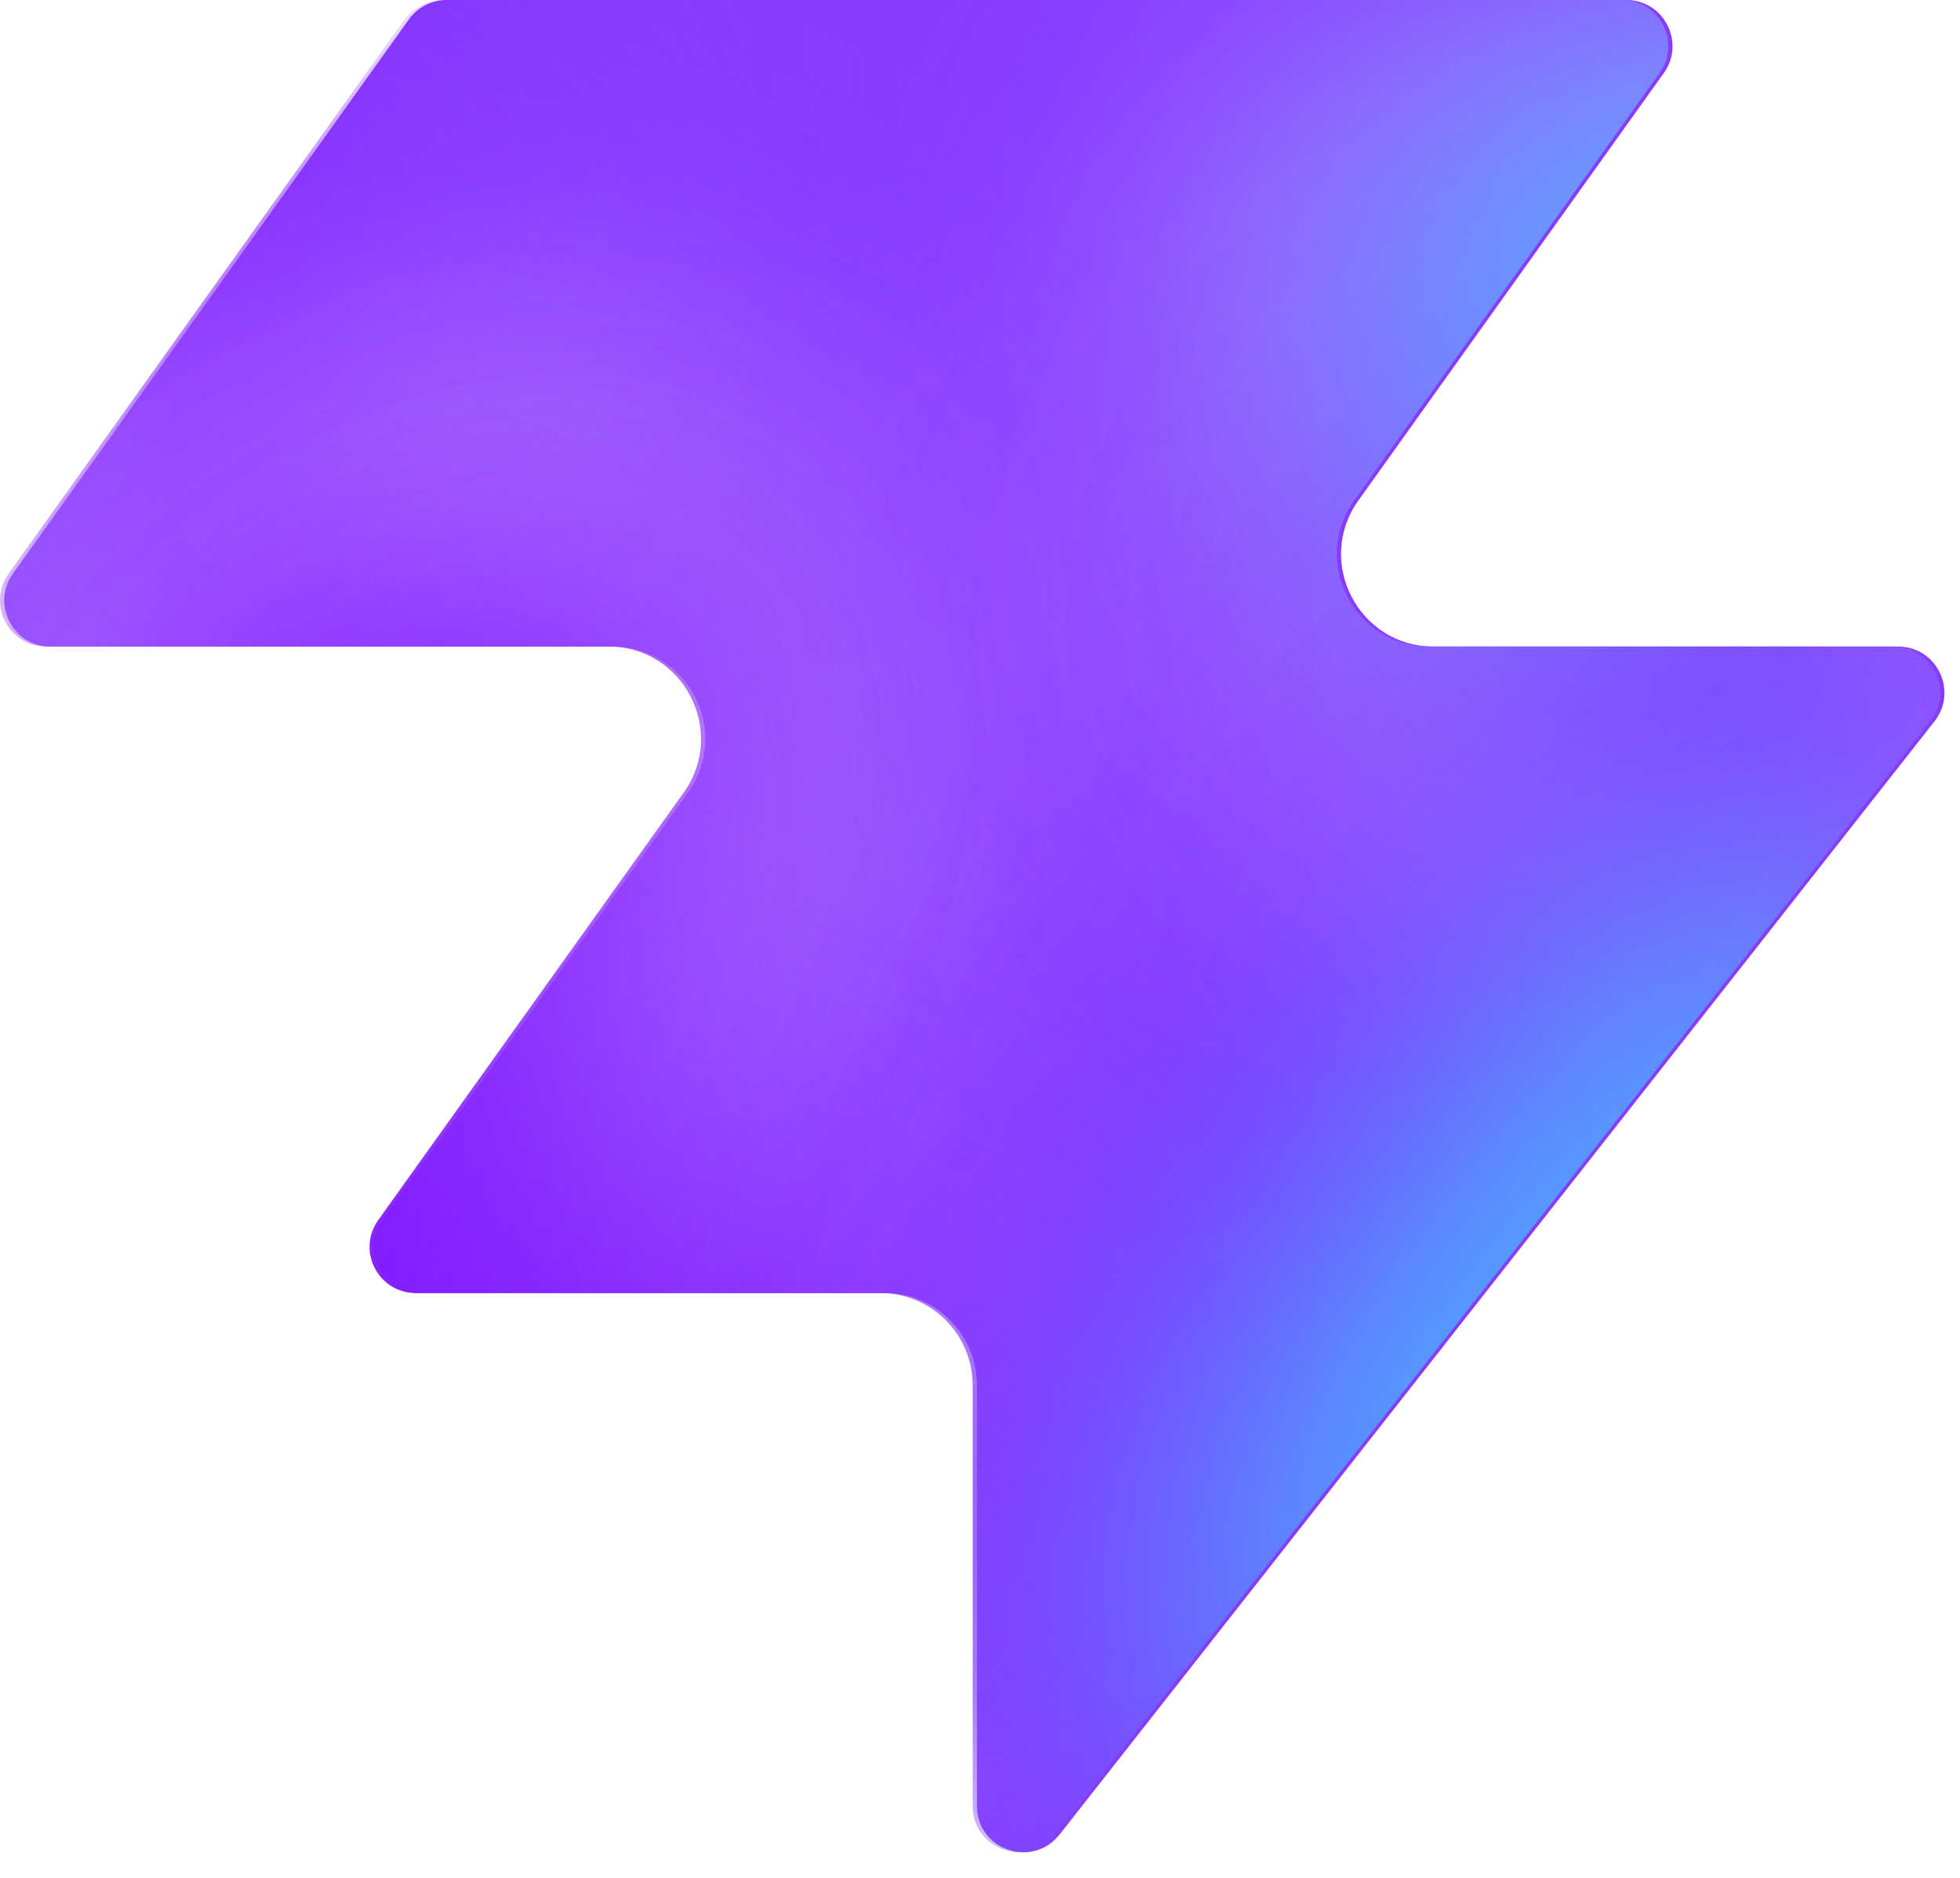
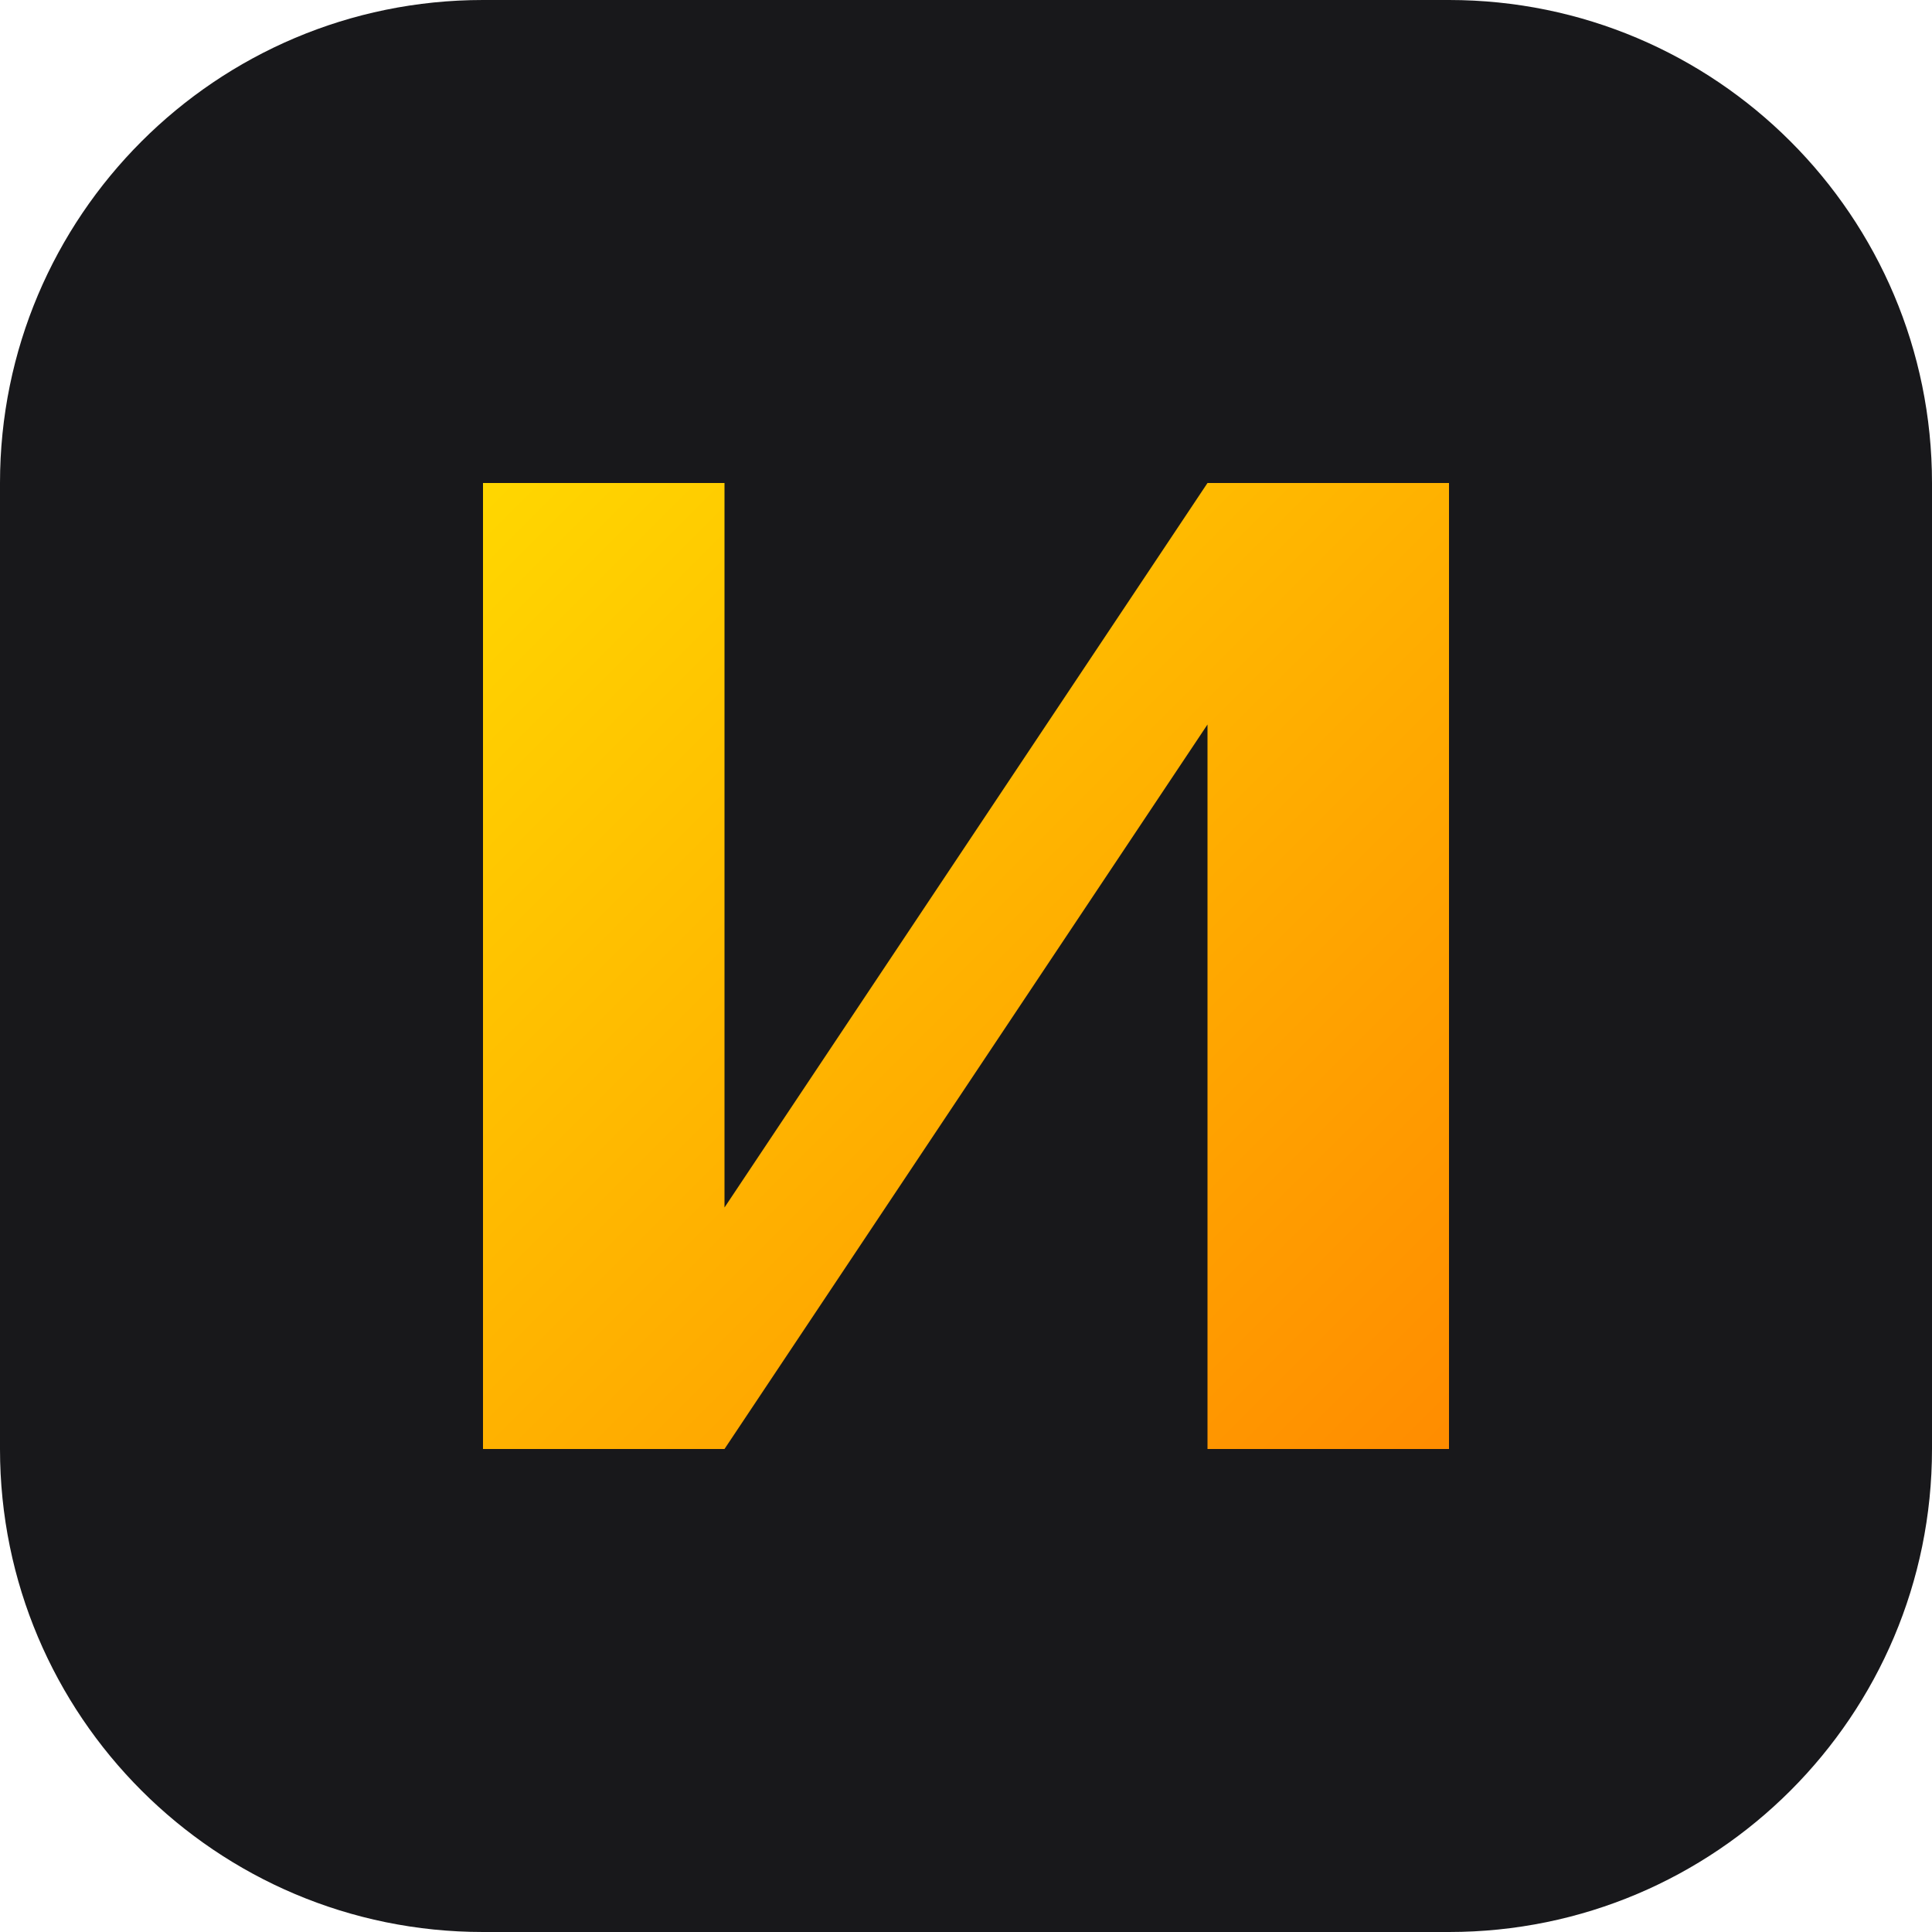
- <svg xmlns="http://www.w3.org/2000/svg" width="48" height="46" fill="none" viewBox="0 0 48 46">
-   <path fill="#863bff" d="M25.946 44.938c-.664.845-2.021.375-2.021-.698V33.937a2.26 2.26 0 0 0-2.262-2.262H10.287c-.92 0-1.456-1.04-.92-1.788l7.48-10.471c1.07-1.497 0-3.578-1.842-3.578H1.237c-.92 0-1.456-1.04-.92-1.788L10.013.474c.214-.297.556-.474.92-.474h28.894c.92 0 1.456 1.04.92 1.788l-7.48 10.471c-1.07 1.498 0 3.579 1.842 3.579h11.377c.943 0 1.473 1.088.89 1.83L25.947 44.94z" style="fill:#863bff;fill:color(display-p3 .525 .23 1);fill-opacity:1" />
-   <mask id="a" width="48" height="46" x="0" y="0" maskUnits="userSpaceOnUse" style="mask-type:alpha">
-     <path fill="#000" d="M25.842 44.938c-.664.844-2.021.375-2.021-.698V33.937a2.26 2.26 0 0 0-2.262-2.262H10.183c-.92 0-1.456-1.04-.92-1.788l7.48-10.471c1.07-1.498 0-3.579-1.842-3.579H1.133c-.92 0-1.456-1.04-.92-1.787L9.91.473c.214-.297.556-.474.92-.474h28.894c.92 0 1.456 1.04.92 1.788l-7.48 10.471c-1.07 1.498 0 3.578 1.842 3.578h11.377c.943 0 1.473 1.088.89 1.832L25.843 44.94z" style="fill:#000;fill-opacity:1" />
-   </mask>
-   <g mask="url(#a)">
-     <g filter="url(#b)">
-       <ellipse cx="5.508" cy="14.704" fill="#ede6ff" rx="5.508" ry="14.704" style="fill:#ede6ff;fill:color(display-p3 .927 .903 1);fill-opacity:1" transform="matrix(.00324 1 1 -.00324 -4.47 31.516)" />
-     </g>
-     <g filter="url(#c)">
-       <ellipse cx="10.399" cy="29.851" fill="#ede6ff" rx="10.399" ry="29.851" style="fill:#ede6ff;fill:color(display-p3 .927 .903 1);fill-opacity:1" transform="matrix(.00324 1 1 -.00324 -39.328 7.883)" />
-     </g>
-     <g filter="url(#d)">
-       <ellipse cx="5.508" cy="30.487" fill="#7e14ff" rx="5.508" ry="30.487" style="fill:#7e14ff;fill:color(display-p3 .492 .077 1);fill-opacity:1" transform="rotate(89.814 -25.913 -14.639)scale(1 -1)" />
-     </g>
-     <g filter="url(#e)">
-       <ellipse cx="5.508" cy="30.599" fill="#7e14ff" rx="5.508" ry="30.599" style="fill:#7e14ff;fill:color(display-p3 .492 .077 1);fill-opacity:1" transform="rotate(89.814 -32.644 -3.334)scale(1 -1)" />
-     </g>
-     <g filter="url(#f)">
-       <ellipse cx="5.508" cy="30.599" fill="#7e14ff" rx="5.508" ry="30.599" style="fill:#7e14ff;fill:color(display-p3 .492 .077 1);fill-opacity:1" transform="matrix(.00324 1 1 -.00324 -34.34 30.47)" />
-     </g>
-     <g filter="url(#g)">
-       <ellipse cx="14.072" cy="22.078" fill="#ede6ff" rx="14.072" ry="22.078" style="fill:#ede6ff;fill:color(display-p3 .927 .903 1);fill-opacity:1" transform="rotate(93.35 24.506 48.493)scale(-1 1)" />
-     </g>
-     <g filter="url(#h)">
-       <ellipse cx="3.47" cy="21.501" fill="#7e14ff" rx="3.47" ry="21.501" style="fill:#7e14ff;fill:color(display-p3 .492 .077 1);fill-opacity:1" transform="rotate(89.009 28.708 47.59)scale(-1 1)" />
-     </g>
-     <g filter="url(#i)">
-       <ellipse cx="3.47" cy="21.501" fill="#7e14ff" rx="3.47" ry="21.501" style="fill:#7e14ff;fill:color(display-p3 .492 .077 1);fill-opacity:1" transform="rotate(89.009 28.708 47.59)scale(-1 1)" />
-     </g>
-     <g filter="url(#j)">
-       <ellipse cx=".387" cy="8.972" fill="#7e14ff" rx="4.407" ry="29.108" style="fill:#7e14ff;fill:color(display-p3 .492 .077 1);fill-opacity:1" transform="rotate(39.51 .387 8.972)" />
-     </g>
-     <g filter="url(#k)">
-       <ellipse cx="47.523" cy="-6.092" fill="#7e14ff" rx="4.407" ry="29.108" style="fill:#7e14ff;fill:color(display-p3 .492 .077 1);fill-opacity:1" transform="rotate(37.892 47.523 -6.092)" />
-     </g>
-     <g filter="url(#l)">
-       <ellipse cx="41.412" cy="6.333" fill="#47bfff" rx="5.971" ry="9.665" style="fill:#47bfff;fill:color(display-p3 .28 .748 1);fill-opacity:1" transform="rotate(37.892 41.412 6.333)" />
-     </g>
-     <g filter="url(#m)">
-       <ellipse cx="-1.879" cy="38.332" fill="#7e14ff" rx="4.407" ry="29.108" style="fill:#7e14ff;fill:color(display-p3 .492 .077 1);fill-opacity:1" transform="rotate(37.892 -1.88 38.332)" />
-     </g>
-     <g filter="url(#n)">
-       <ellipse cx="-1.879" cy="38.332" fill="#7e14ff" rx="4.407" ry="29.108" style="fill:#7e14ff;fill:color(display-p3 .492 .077 1);fill-opacity:1" transform="rotate(37.892 -1.88 38.332)" />
-     </g>
-     <g filter="url(#o)">
-       <ellipse cx="35.651" cy="29.907" fill="#7e14ff" rx="4.407" ry="29.108" style="fill:#7e14ff;fill:color(display-p3 .492 .077 1);fill-opacity:1" transform="rotate(37.892 35.651 29.907)" />
-     </g>
-     <g filter="url(#p)">
-       <ellipse cx="38.418" cy="32.4" fill="#47bfff" rx="5.971" ry="15.297" style="fill:#47bfff;fill:color(display-p3 .28 .748 1);fill-opacity:1" transform="rotate(37.892 38.418 32.4)" />
-     </g>
-   </g>
+ <svg xmlns="http://www.w3.org/2000/svg" viewBox="0 0 512 512">
  <defs>
-     <filter id="b" width="60.045" height="41.654" x="-19.77" y="16.149" color-interpolation-filters="sRGB" filterUnits="userSpaceOnUse">
-       <feFlood flood-opacity="0" result="BackgroundImageFix" />
-       <feBlend in="SourceGraphic" in2="BackgroundImageFix" result="shape" />
-       <feGaussianBlur result="effect1_foregroundBlur_2002_17158" stdDeviation="7.659" />
-     </filter>
-     <filter id="c" width="90.34" height="51.437" x="-54.613" y="-7.533" color-interpolation-filters="sRGB" filterUnits="userSpaceOnUse">
-       <feFlood flood-opacity="0" result="BackgroundImageFix" />
-       <feBlend in="SourceGraphic" in2="BackgroundImageFix" result="shape" />
-       <feGaussianBlur result="effect1_foregroundBlur_2002_17158" stdDeviation="7.659" />
-     </filter>
-     <filter id="d" width="79.355" height="29.4" x="-49.64" y="2.03" color-interpolation-filters="sRGB" filterUnits="userSpaceOnUse">
-       <feFlood flood-opacity="0" result="BackgroundImageFix" />
-       <feBlend in="SourceGraphic" in2="BackgroundImageFix" result="shape" />
-       <feGaussianBlur result="effect1_foregroundBlur_2002_17158" stdDeviation="4.596" />
-     </filter>
-     <filter id="e" width="79.579" height="29.4" x="-45.045" y="20.029" color-interpolation-filters="sRGB" filterUnits="userSpaceOnUse">
-       <feFlood flood-opacity="0" result="BackgroundImageFix" />
-       <feBlend in="SourceGraphic" in2="BackgroundImageFix" result="shape" />
-       <feGaussianBlur result="effect1_foregroundBlur_2002_17158" stdDeviation="4.596" />
-     </filter>
-     <filter id="f" width="79.579" height="29.4" x="-43.513" y="21.178" color-interpolation-filters="sRGB" filterUnits="userSpaceOnUse">
-       <feFlood flood-opacity="0" result="BackgroundImageFix" />
-       <feBlend in="SourceGraphic" in2="BackgroundImageFix" result="shape" />
-       <feGaussianBlur result="effect1_foregroundBlur_2002_17158" stdDeviation="4.596" />
-     </filter>
-     <filter id="g" width="74.749" height="58.852" x="15.756" y="-17.901" color-interpolation-filters="sRGB" filterUnits="userSpaceOnUse">
-       <feFlood flood-opacity="0" result="BackgroundImageFix" />
-       <feBlend in="SourceGraphic" in2="BackgroundImageFix" result="shape" />
-       <feGaussianBlur result="effect1_foregroundBlur_2002_17158" stdDeviation="7.659" />
-     </filter>
-     <filter id="h" width="61.377" height="25.362" x="23.548" y="2.284" color-interpolation-filters="sRGB" filterUnits="userSpaceOnUse">
-       <feFlood flood-opacity="0" result="BackgroundImageFix" />
-       <feBlend in="SourceGraphic" in2="BackgroundImageFix" result="shape" />
-       <feGaussianBlur result="effect1_foregroundBlur_2002_17158" stdDeviation="4.596" />
-     </filter>
-     <filter id="i" width="61.377" height="25.362" x="23.548" y="2.284" color-interpolation-filters="sRGB" filterUnits="userSpaceOnUse">
-       <feFlood flood-opacity="0" result="BackgroundImageFix" />
-       <feBlend in="SourceGraphic" in2="BackgroundImageFix" result="shape" />
-       <feGaussianBlur result="effect1_foregroundBlur_2002_17158" stdDeviation="4.596" />
-     </filter>
-     <filter id="j" width="56.045" height="63.649" x="-27.636" y="-22.853" color-interpolation-filters="sRGB" filterUnits="userSpaceOnUse">
-       <feFlood flood-opacity="0" result="BackgroundImageFix" />
-       <feBlend in="SourceGraphic" in2="BackgroundImageFix" result="shape" />
-       <feGaussianBlur result="effect1_foregroundBlur_2002_17158" stdDeviation="4.596" />
-     </filter>
-     <filter id="k" width="54.814" height="64.646" x="20.116" y="-38.415" color-interpolation-filters="sRGB" filterUnits="userSpaceOnUse">
-       <feFlood flood-opacity="0" result="BackgroundImageFix" />
-       <feBlend in="SourceGraphic" in2="BackgroundImageFix" result="shape" />
-       <feGaussianBlur result="effect1_foregroundBlur_2002_17158" stdDeviation="4.596" />
-     </filter>
-     <filter id="l" width="33.541" height="35.313" x="24.641" y="-11.323" color-interpolation-filters="sRGB" filterUnits="userSpaceOnUse">
-       <feFlood flood-opacity="0" result="BackgroundImageFix" />
-       <feBlend in="SourceGraphic" in2="BackgroundImageFix" result="shape" />
-       <feGaussianBlur result="effect1_foregroundBlur_2002_17158" stdDeviation="4.596" />
-     </filter>
-     <filter id="m" width="54.814" height="64.646" x="-29.286" y="6.009" color-interpolation-filters="sRGB" filterUnits="userSpaceOnUse">
-       <feFlood flood-opacity="0" result="BackgroundImageFix" />
-       <feBlend in="SourceGraphic" in2="BackgroundImageFix" result="shape" />
-       <feGaussianBlur result="effect1_foregroundBlur_2002_17158" stdDeviation="4.596" />
-     </filter>
-     <filter id="n" width="54.814" height="64.646" x="-29.286" y="6.009" color-interpolation-filters="sRGB" filterUnits="userSpaceOnUse">
-       <feFlood flood-opacity="0" result="BackgroundImageFix" />
-       <feBlend in="SourceGraphic" in2="BackgroundImageFix" result="shape" />
-       <feGaussianBlur result="effect1_foregroundBlur_2002_17158" stdDeviation="4.596" />
-     </filter>
-     <filter id="o" width="54.814" height="64.646" x="8.244" y="-2.416" color-interpolation-filters="sRGB" filterUnits="userSpaceOnUse">
-       <feFlood flood-opacity="0" result="BackgroundImageFix" />
-       <feBlend in="SourceGraphic" in2="BackgroundImageFix" result="shape" />
-       <feGaussianBlur result="effect1_foregroundBlur_2002_17158" stdDeviation="4.596" />
-     </filter>
-     <filter id="p" width="39.409" height="43.623" x="18.713" y="10.588" color-interpolation-filters="sRGB" filterUnits="userSpaceOnUse">
-       <feFlood flood-opacity="0" result="BackgroundImageFix" />
-       <feBlend in="SourceGraphic" in2="BackgroundImageFix" result="shape" />
-       <feGaussianBlur result="effect1_foregroundBlur_2002_17158" stdDeviation="4.596" />
-     </filter>
+     <linearGradient id="gold" x1="0%" y1="0%" x2="100%" y2="100%">
+       <stop offset="0%" style="stop-color:#FFD700;stop-opacity:1" />
+       <stop offset="100%" style="stop-color:#FF8C00;stop-opacity:1" />
+     </linearGradient>
  </defs>
+   <rect width="512" height="512" rx="128" fill="#18181b" />
+   <path d="M128 128 L128 384 L192 384 L320 192 L320 384 L384 384 L384 128 L320 128 L192 320 L192 128 Z" fill="url(#gold)" />
</svg>
